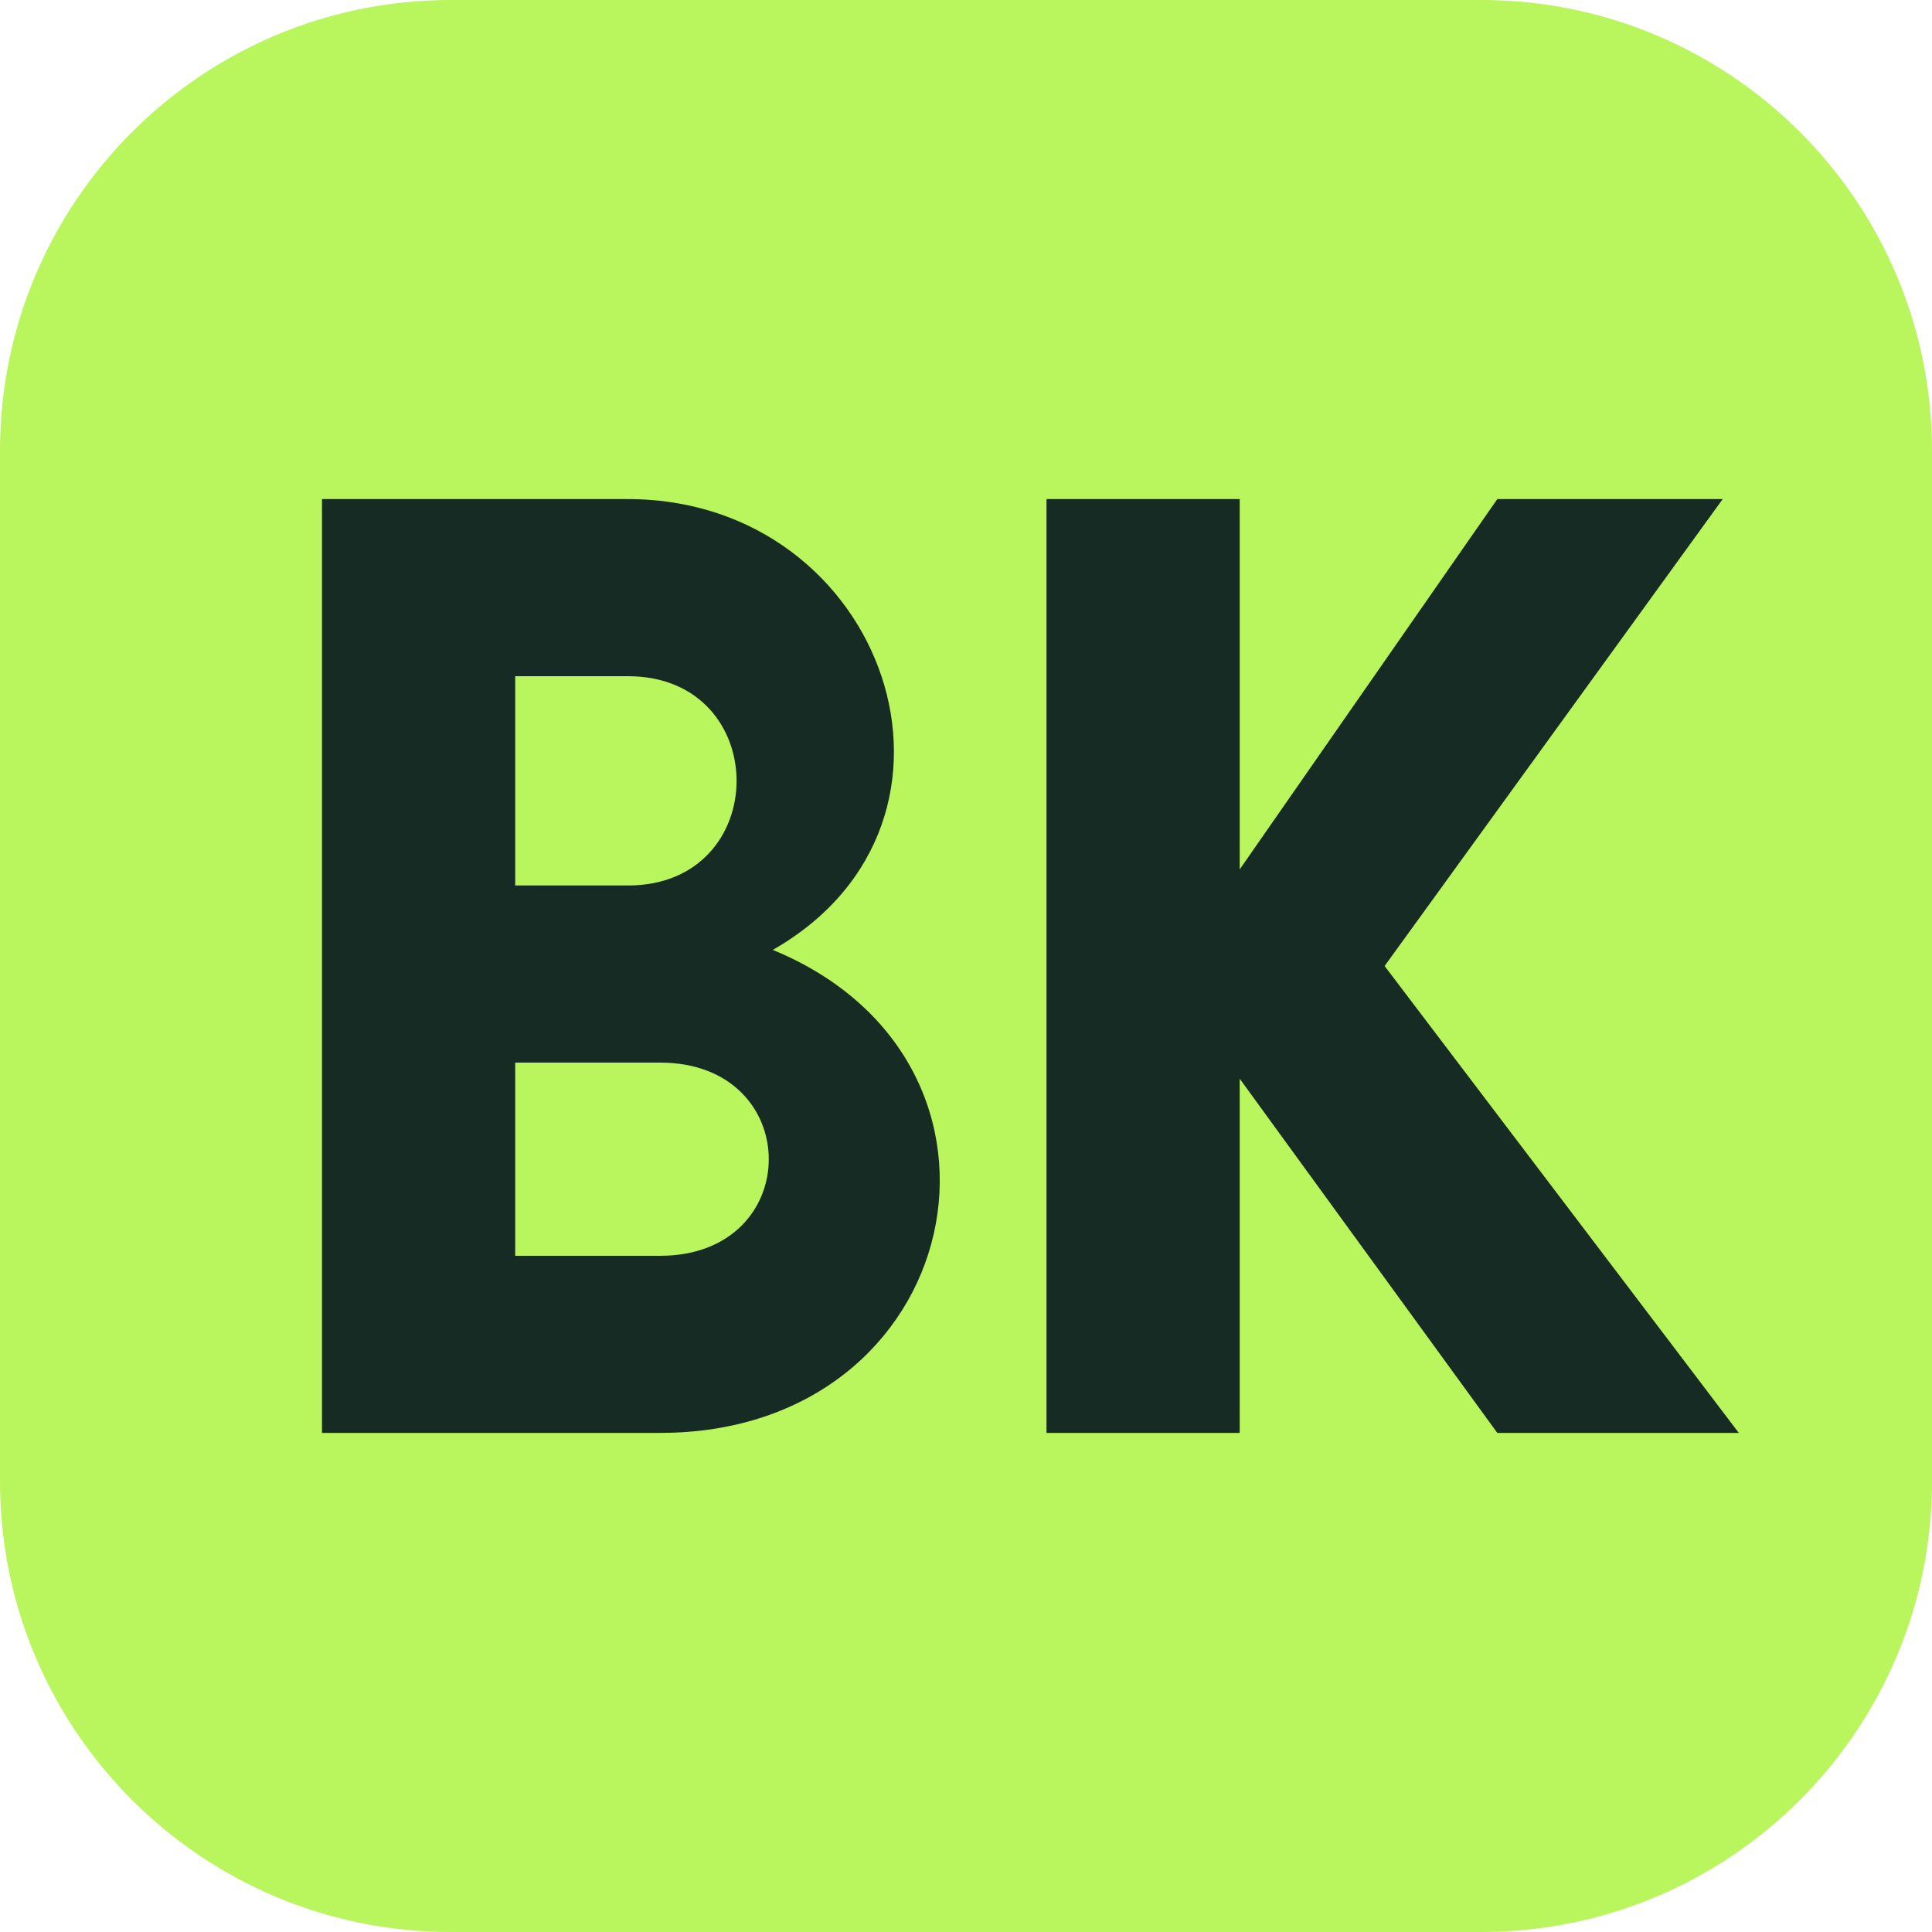
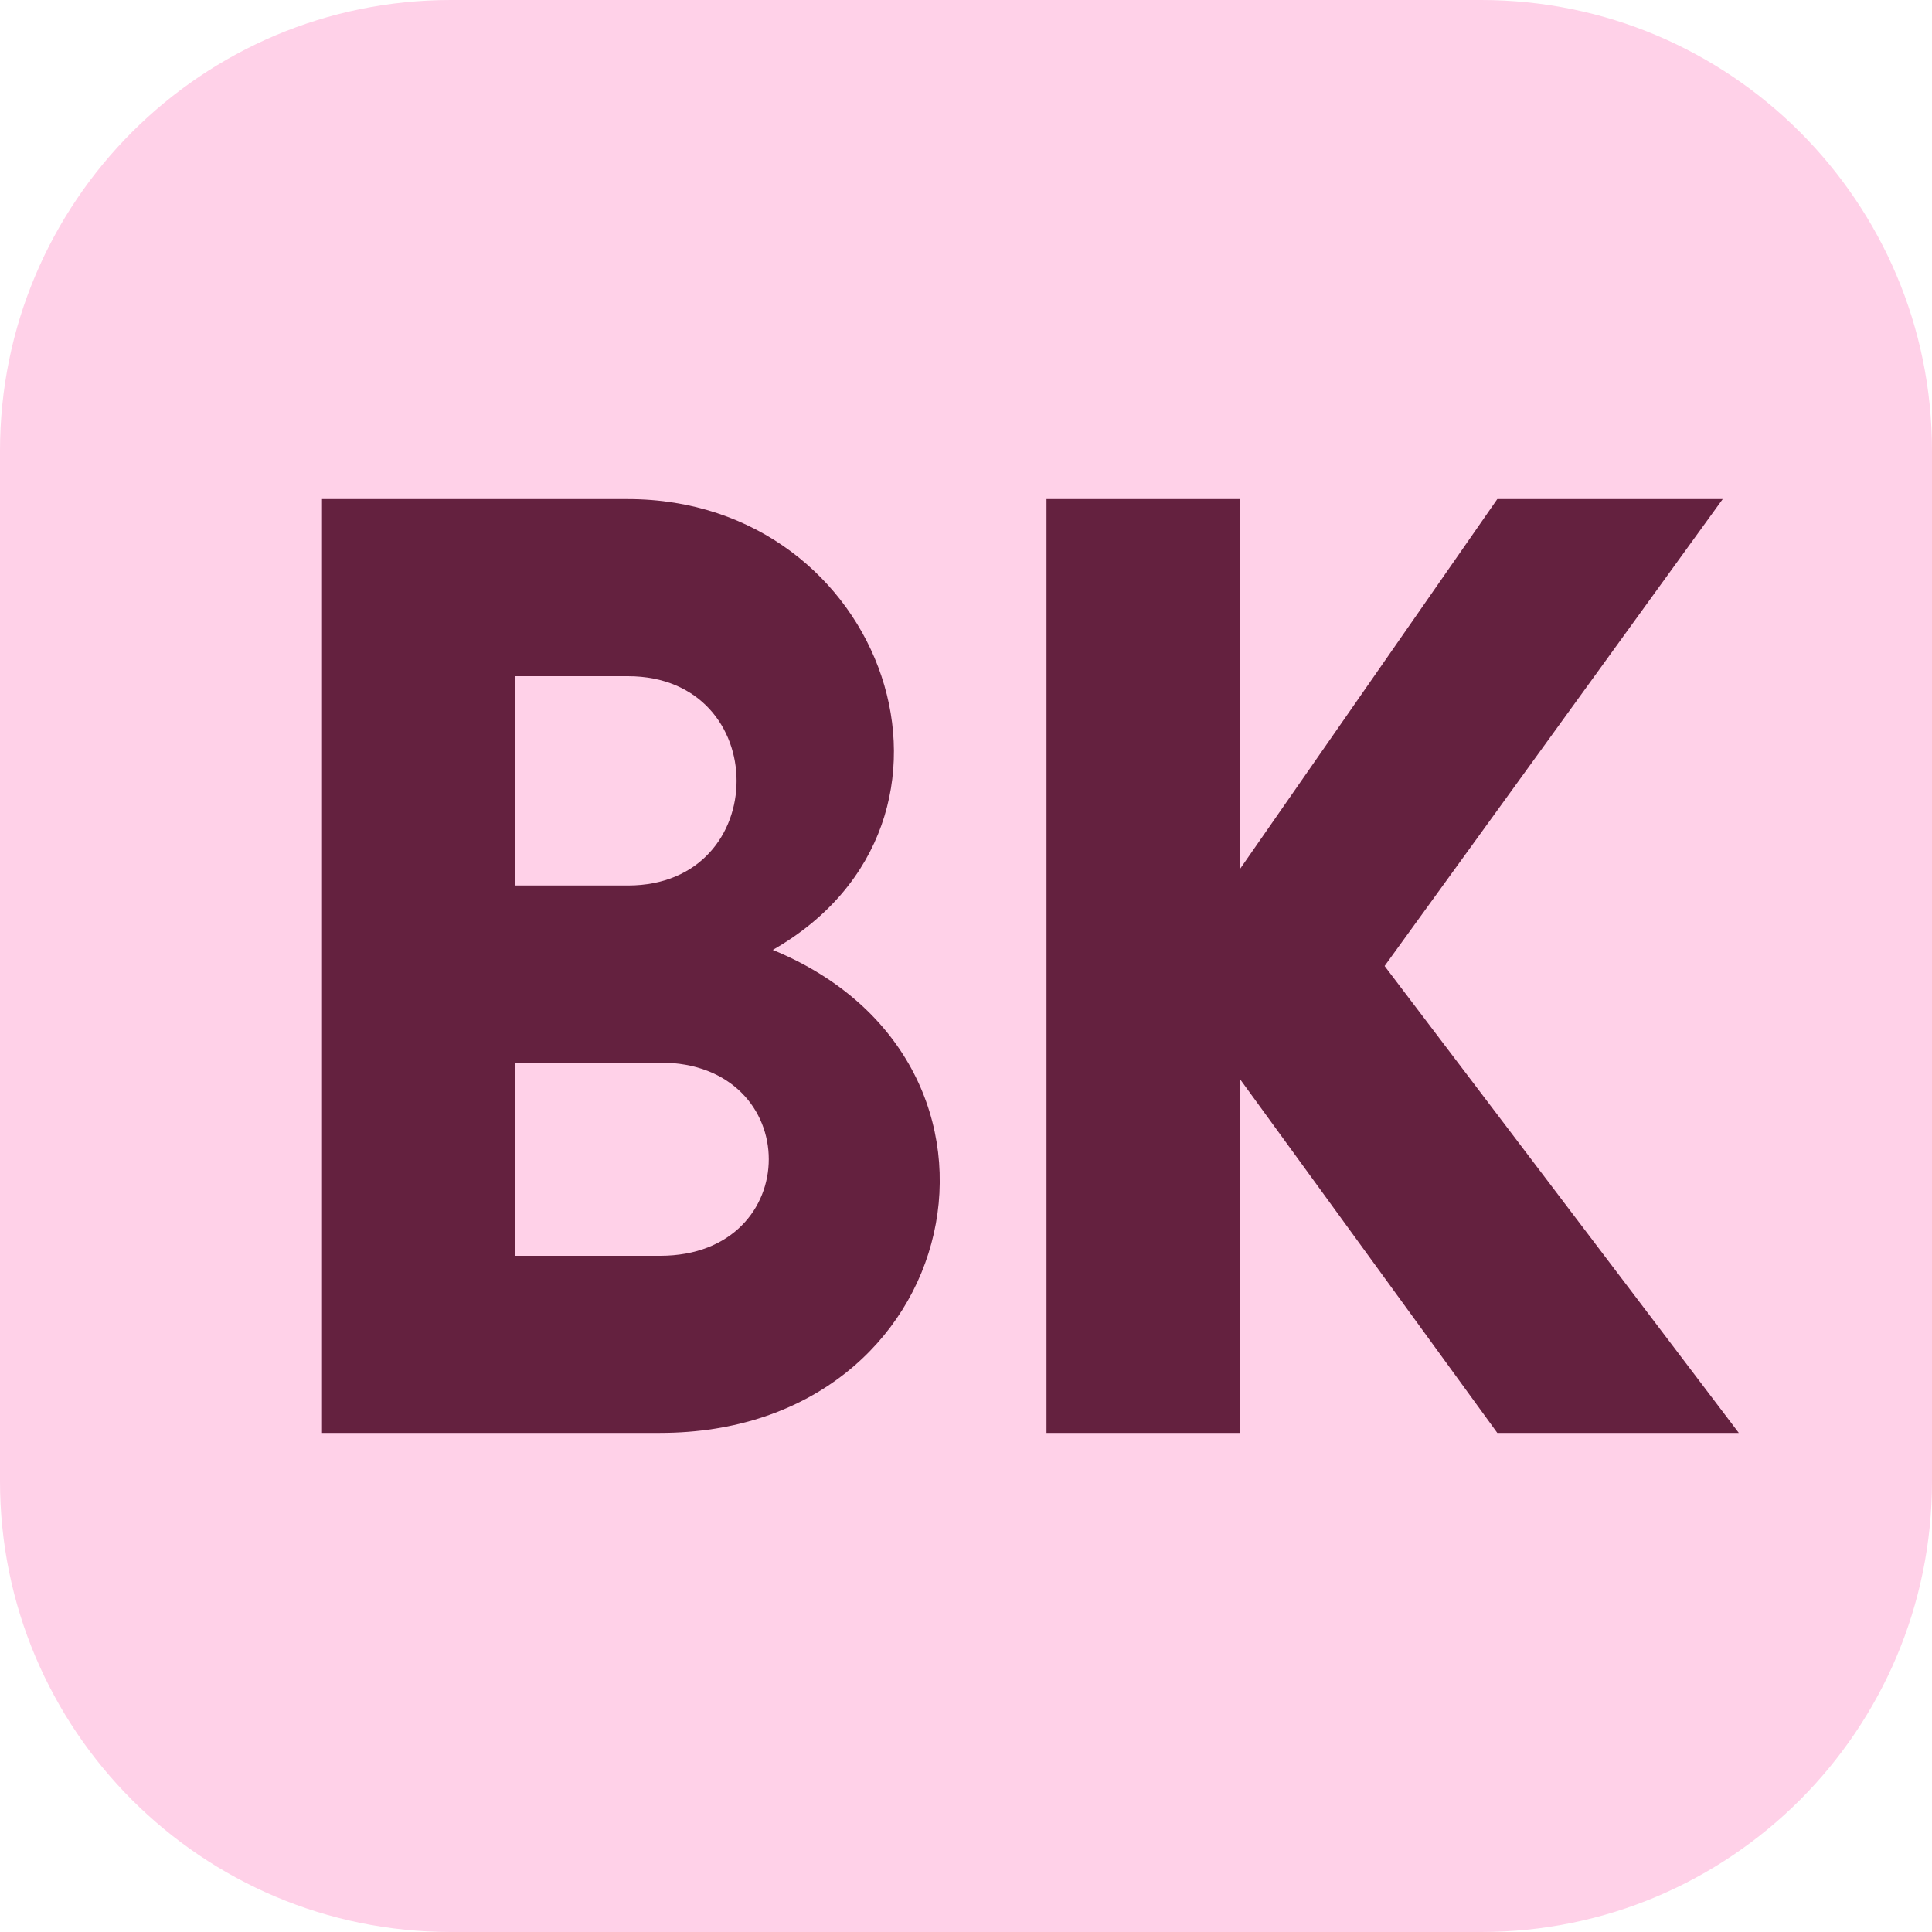
<svg xmlns="http://www.w3.org/2000/svg" width="120" height="120" viewBox="0 0 120 120">
-   <rect width="120" height="120" rx="28" fill="#b9f55c" />
-   <path d="M26 31h19c16 0 23 20 9 28 17 7 12 30-7 30H26zm12 11v13h7c9 0 9-13 0-13zm0 24v12h9c9 0 9-12 0-12zM71 31h12v23l16-23h14L92 60l22 29H99L83 67v22H71z" fill="#172b25" transform="translate(-6 0)" />
+   <rect width="120" height="120" rx="28" fill="#ffd1e8" />
+   <path d="M26 31h19c16 0 23 20 9 28 17 7 12 30-7 30H26zm12 11v13h7c9 0 9-13 0-13zm0 24v12h9c9 0 9-12 0-12zM71 31h12v23l16-23h14L92 60l22 29H99L83 67v22H71z" fill="#64213f" transform="translate(-6 0)" />
</svg>
